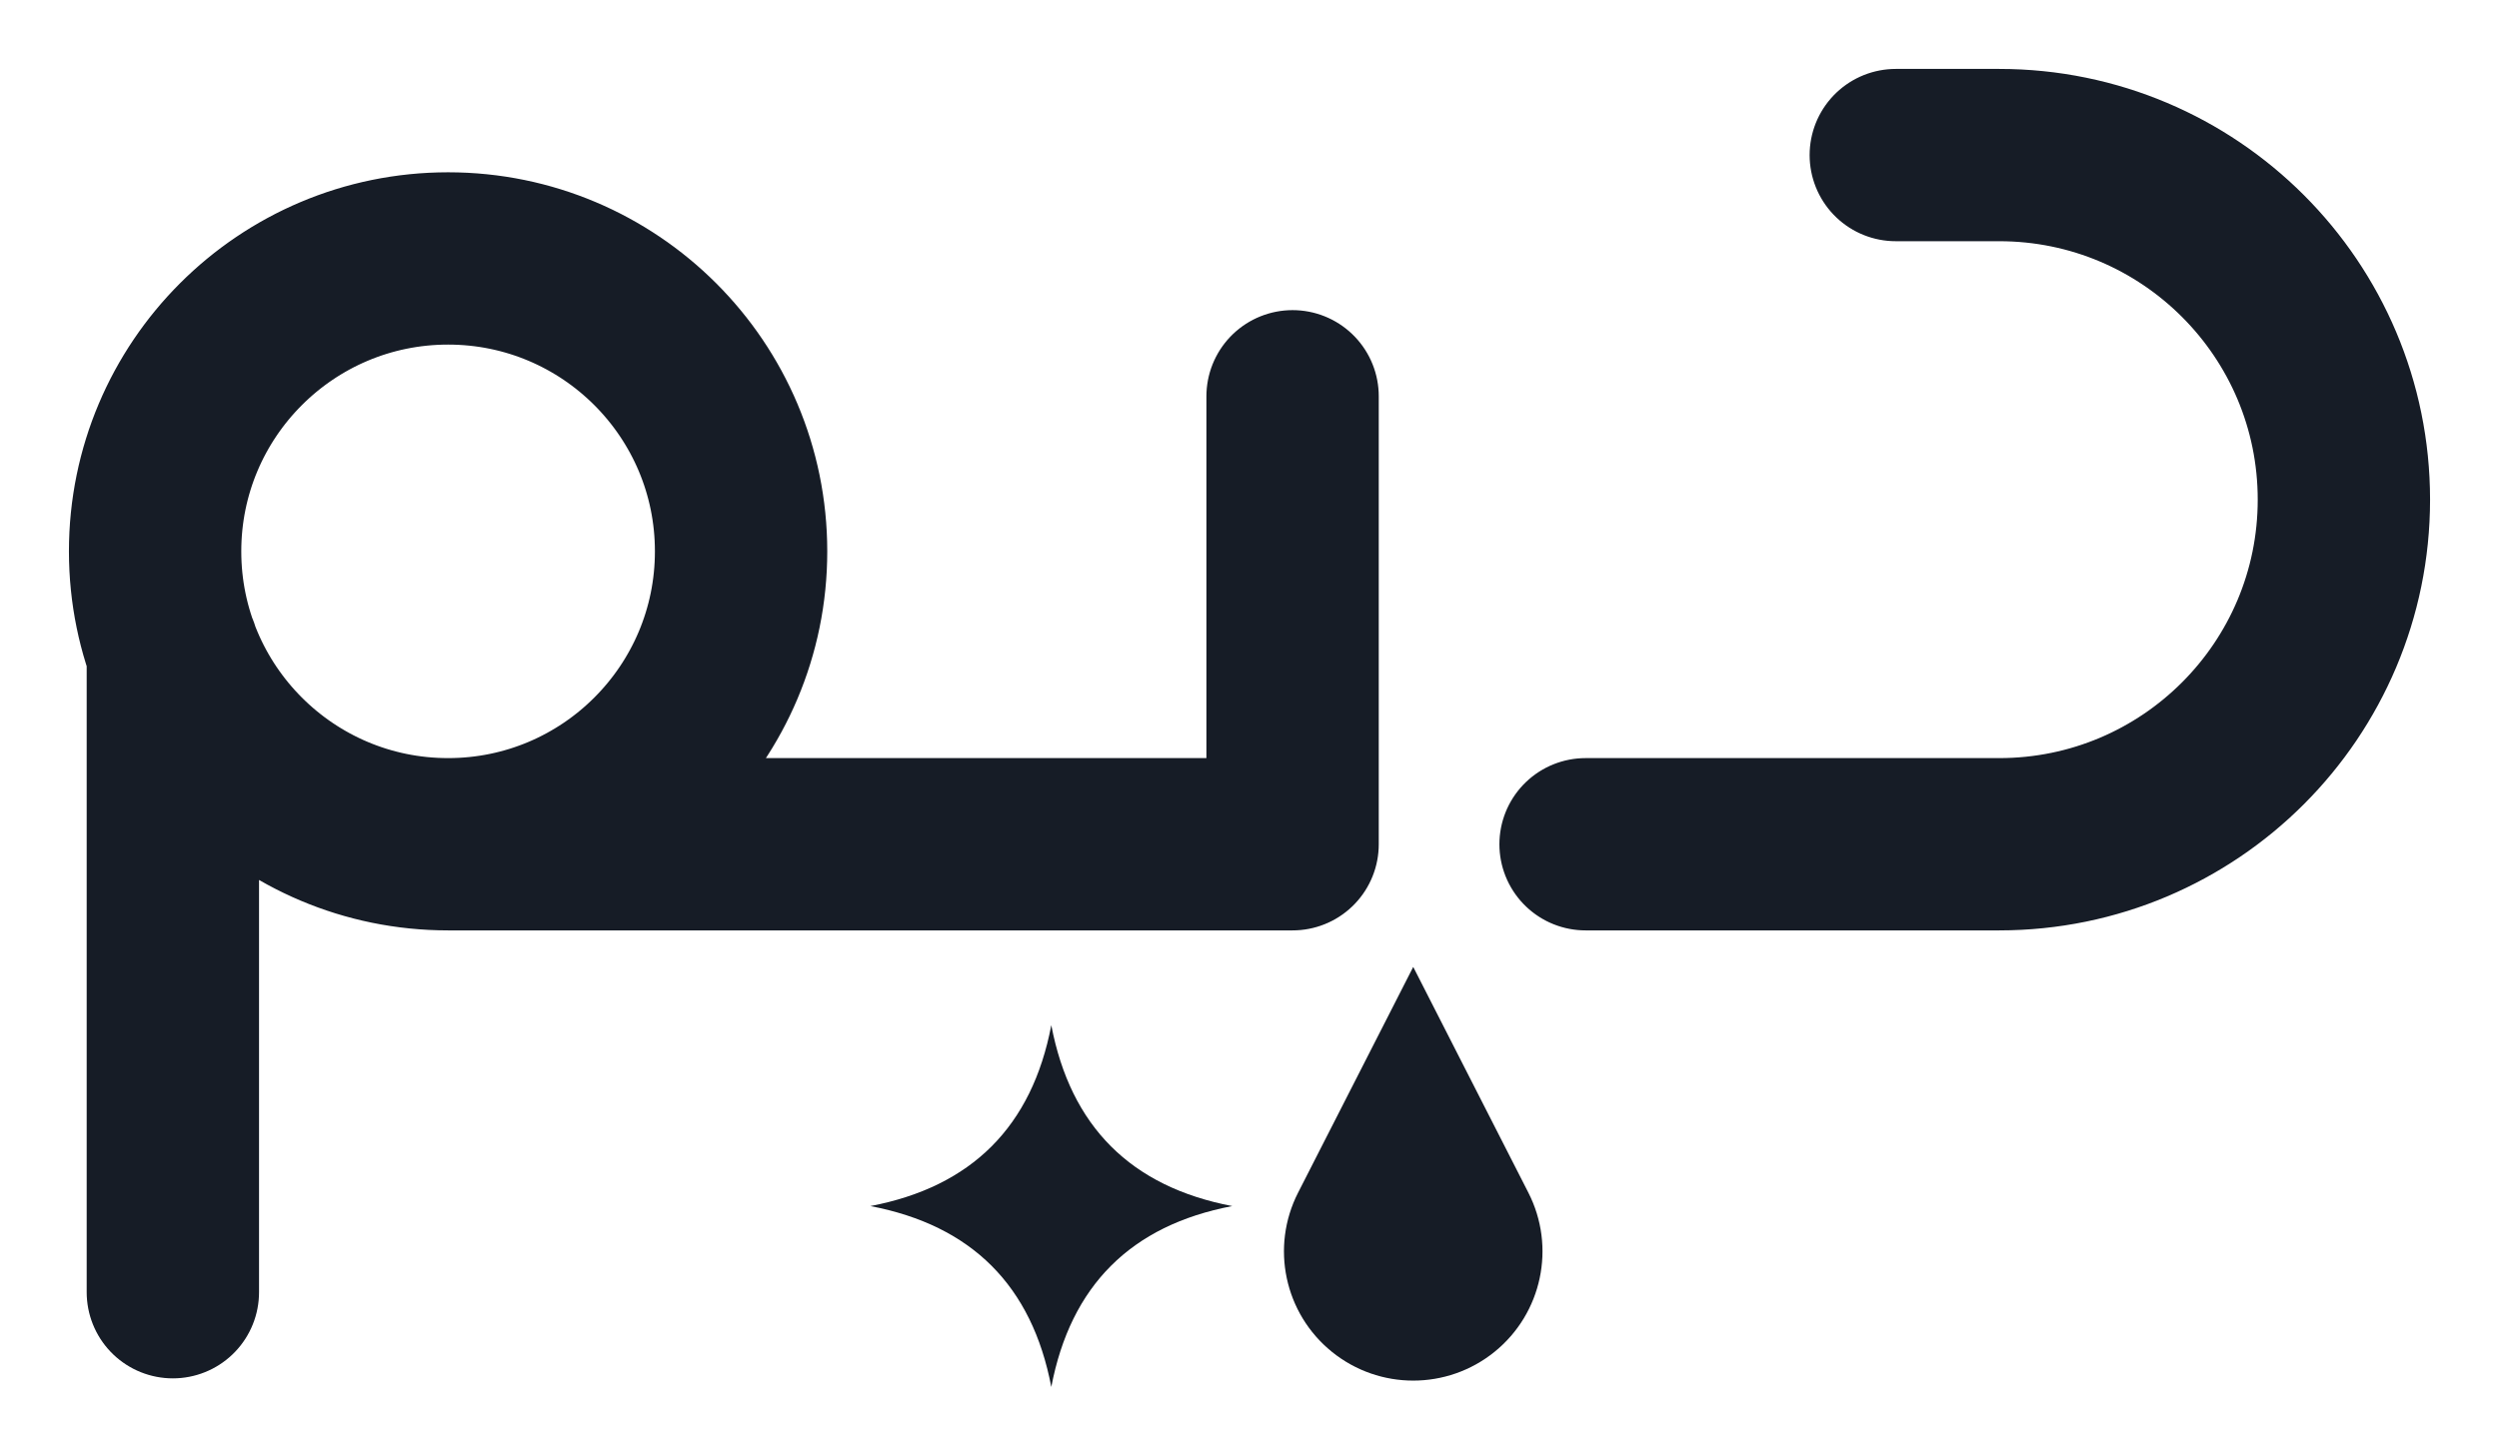
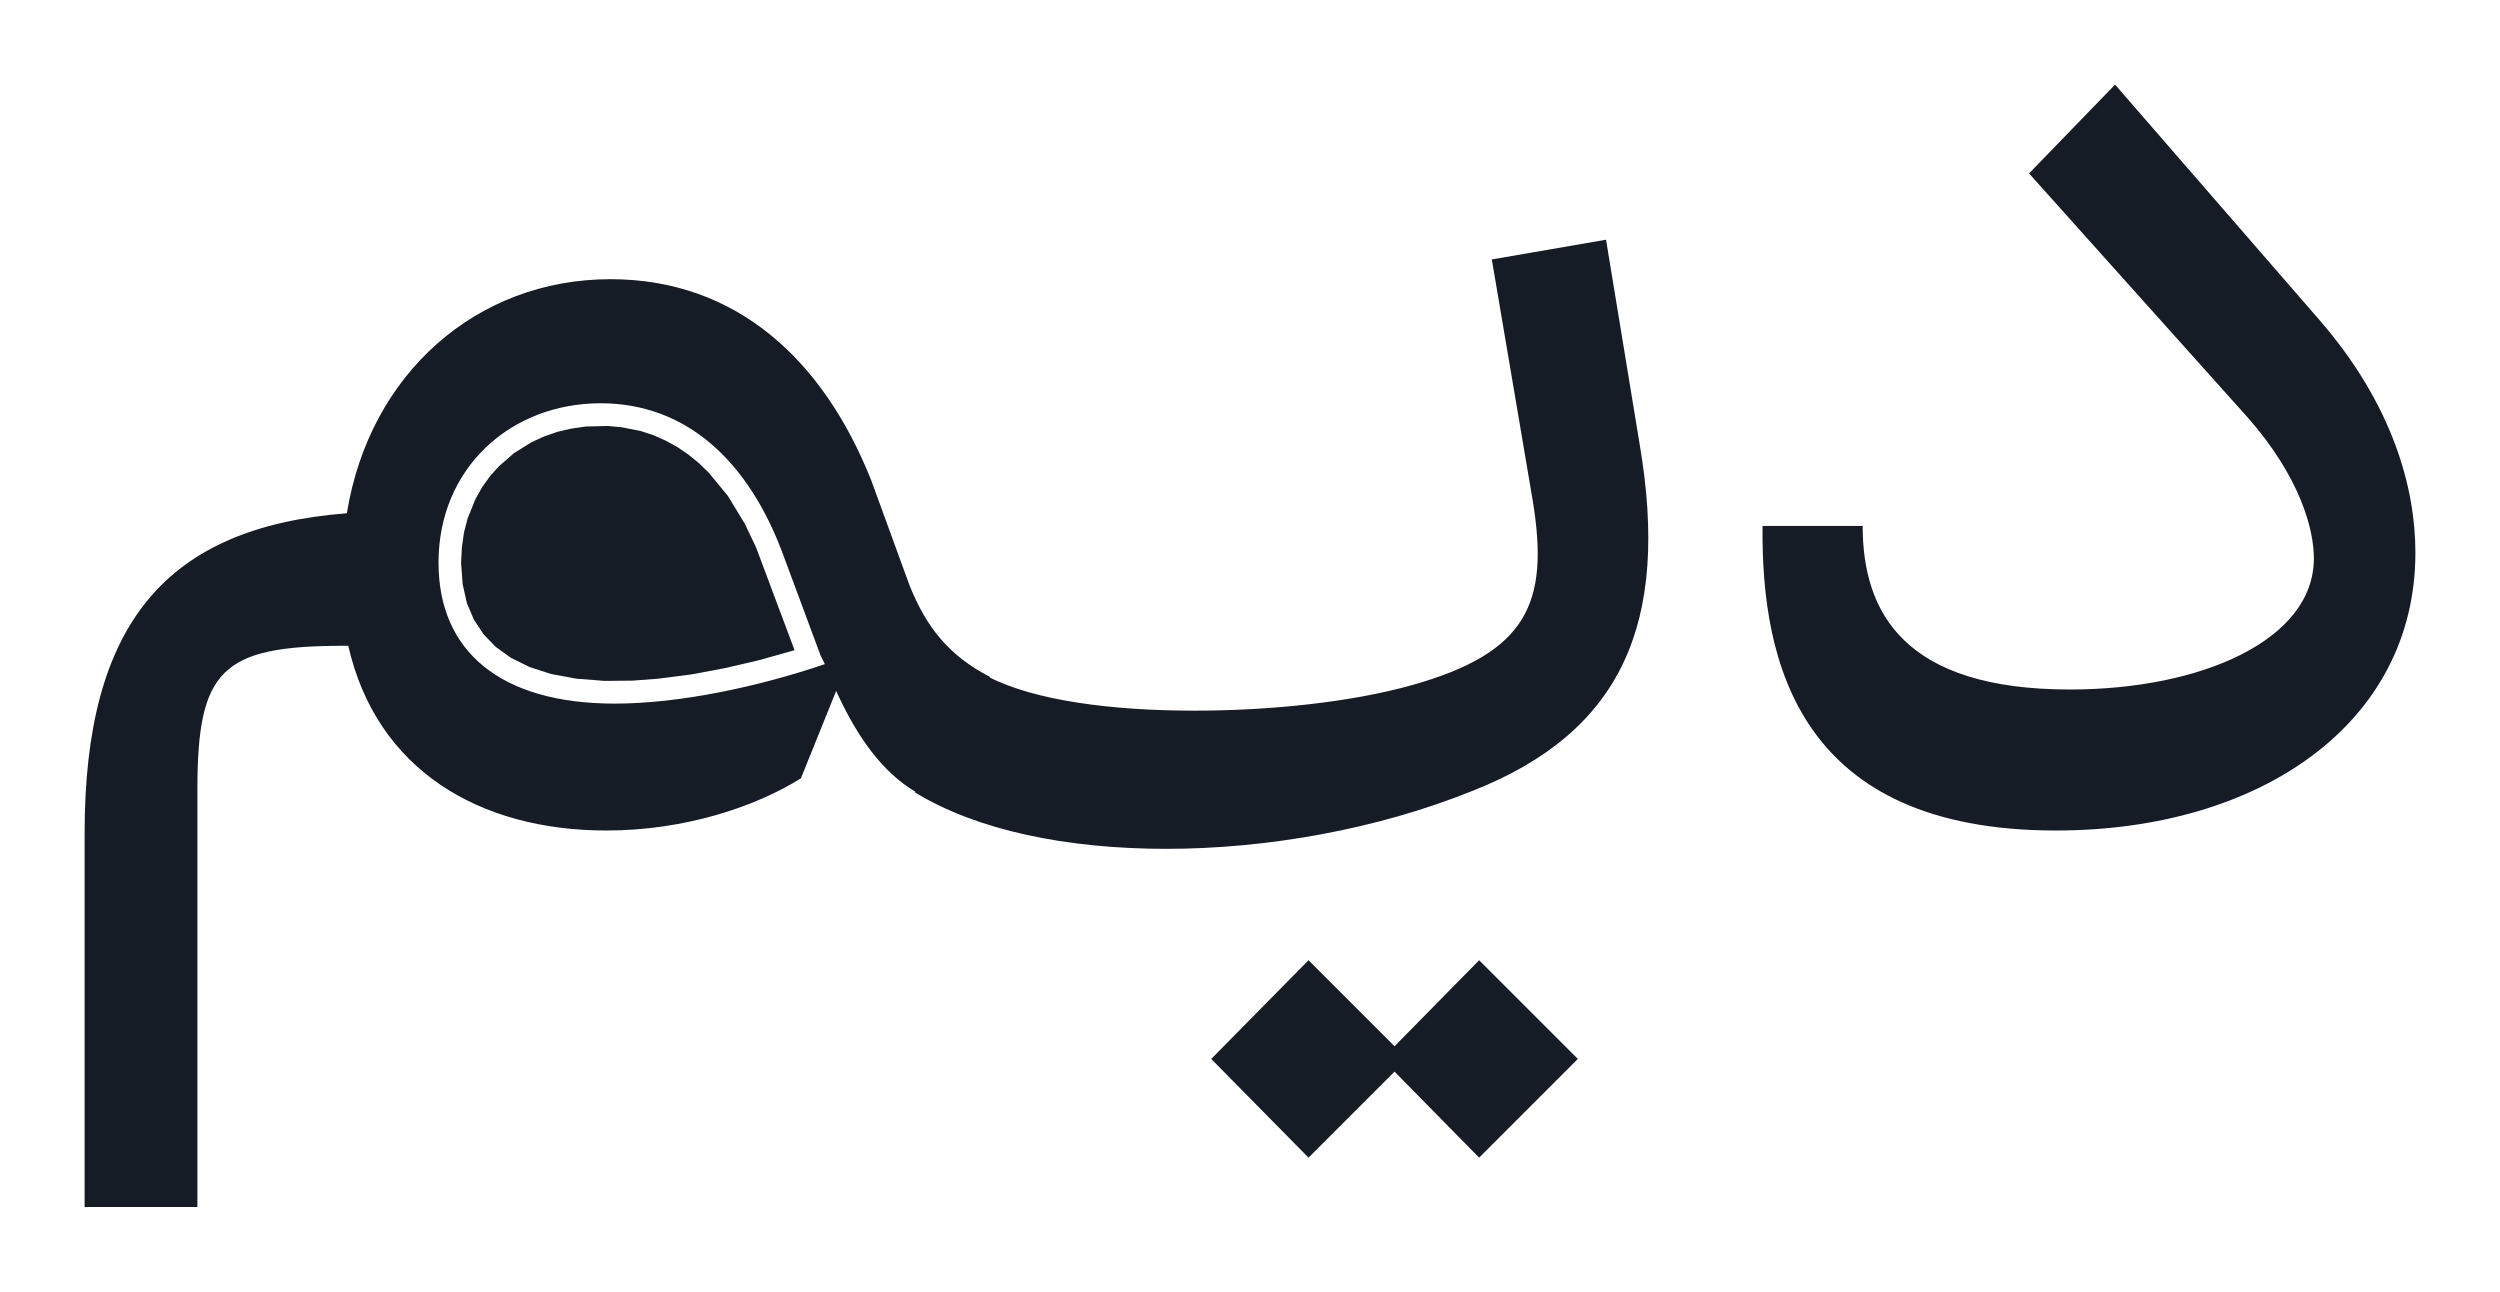
- <svg xmlns="http://www.w3.org/2000/svg" viewBox="-26 -49 145 84.5" role="img" aria-label="ديم">
-   <path d="M0 0A17 17 0 1 1 0 -34A17 17 0 1 1 0 0ZM-15.97 -11.19V26M0 0H49V-26M84 -40H90A20 20 0 0 1 90 0H66" fill="none" stroke="#161c26" stroke-width="10" stroke-linecap="round" stroke-linejoin="round" />
-   <path d="M56 7.12L62.68 20.22A7.5 7.5 0 1 1 49.32 20.22Z" fill="#161c26" />
-   <path d="M35 10.5Q36.68 19.32 45.5 21Q36.68 22.68 35 31.5Q33.32 22.68 24.5 21Q33.32 19.32 35 10.5Z" fill="#161c26" />
+ <svg xmlns="http://www.w3.org/2000/svg" viewBox="-32 -589 1773 916" role="img" aria-label="ديم">
+   <path d="M618 -27H670V-109C641 -124 625 -144 613 -174L586 -248C552 -334 490 -391 401 -391C306 -391 230 -324 214 -225C85 -215 28 -146 28 2V267H108V-29C108 -114 125 -131 212 -131H215C235 -43 308 0 398 0C454 0 504 -17 536 -37L561 -99C576 -66 594 -41 618 -27ZM279 -190C279 -257 330 -303 394 -303C454 -303 499 -263 524 -194L550 -124C551 -122 552 -120 553 -118C506 -102 450 -90 404 -90C323 -90 279 -127 279 -190ZM617 -109V-27C661 0 725 13 795 13C867 13 945 -1 1012 -28C1119 -70 1152 -148 1131 -273L1107 -419L1026 -405L1055 -234C1067 -161 1051 -126 969 -103C926 -91 869 -85 815 -85C757 -85 702 -92 669 -109ZM1468 -529 1407 -466 1562 -293C1599 -251 1609 -214 1609 -193C1609 -135 1529 -100 1436 -100C1319 -100 1289 -154 1289 -216H1218C1217 -119 1244 0 1426 0C1571 0 1681 -76 1681 -197C1681 -243 1665 -302 1613 -362Z" fill="#161c26" />
+   <path d="M295 -190L296.1 -174.8L299.1 -161.3L304.1 -149.5L310.9 -139.2L319.6 -130.2L330.3 -122.5L343.4 -116L358.8 -111L376.6 -107.7L396.8 -106.1L416.9 -106.3L434.9 -107.7L458.3 -110.7L482.3 -115.2L506.3 -120.8L531.5 -127.9L504.2 -200.8L496.2 -217.6L484.2 -237.3L470.8 -253.6L463.6 -260.6L456.1 -266.7L448.3 -272L440.1 -276.5L431.6 -280.3L422.8 -283.2L408.9 -286L399.1 -286.9L383.3 -286.5L373 -285L363.1 -282.7L353.7 -279.4L344.8 -275.3L332.6 -267.7L321.9 -258.4L315.6 -251.4L310 -243.6L305.3 -235.3L299.7 -221.5L297.1 -211.6L295.6 -201.1Z" fill="#161c26" />
+   <path d="M896 232 957 171 1017 232 1087 162 1017 92 957 153 896 92 827 162Z" fill="#161c26" />
</svg>
